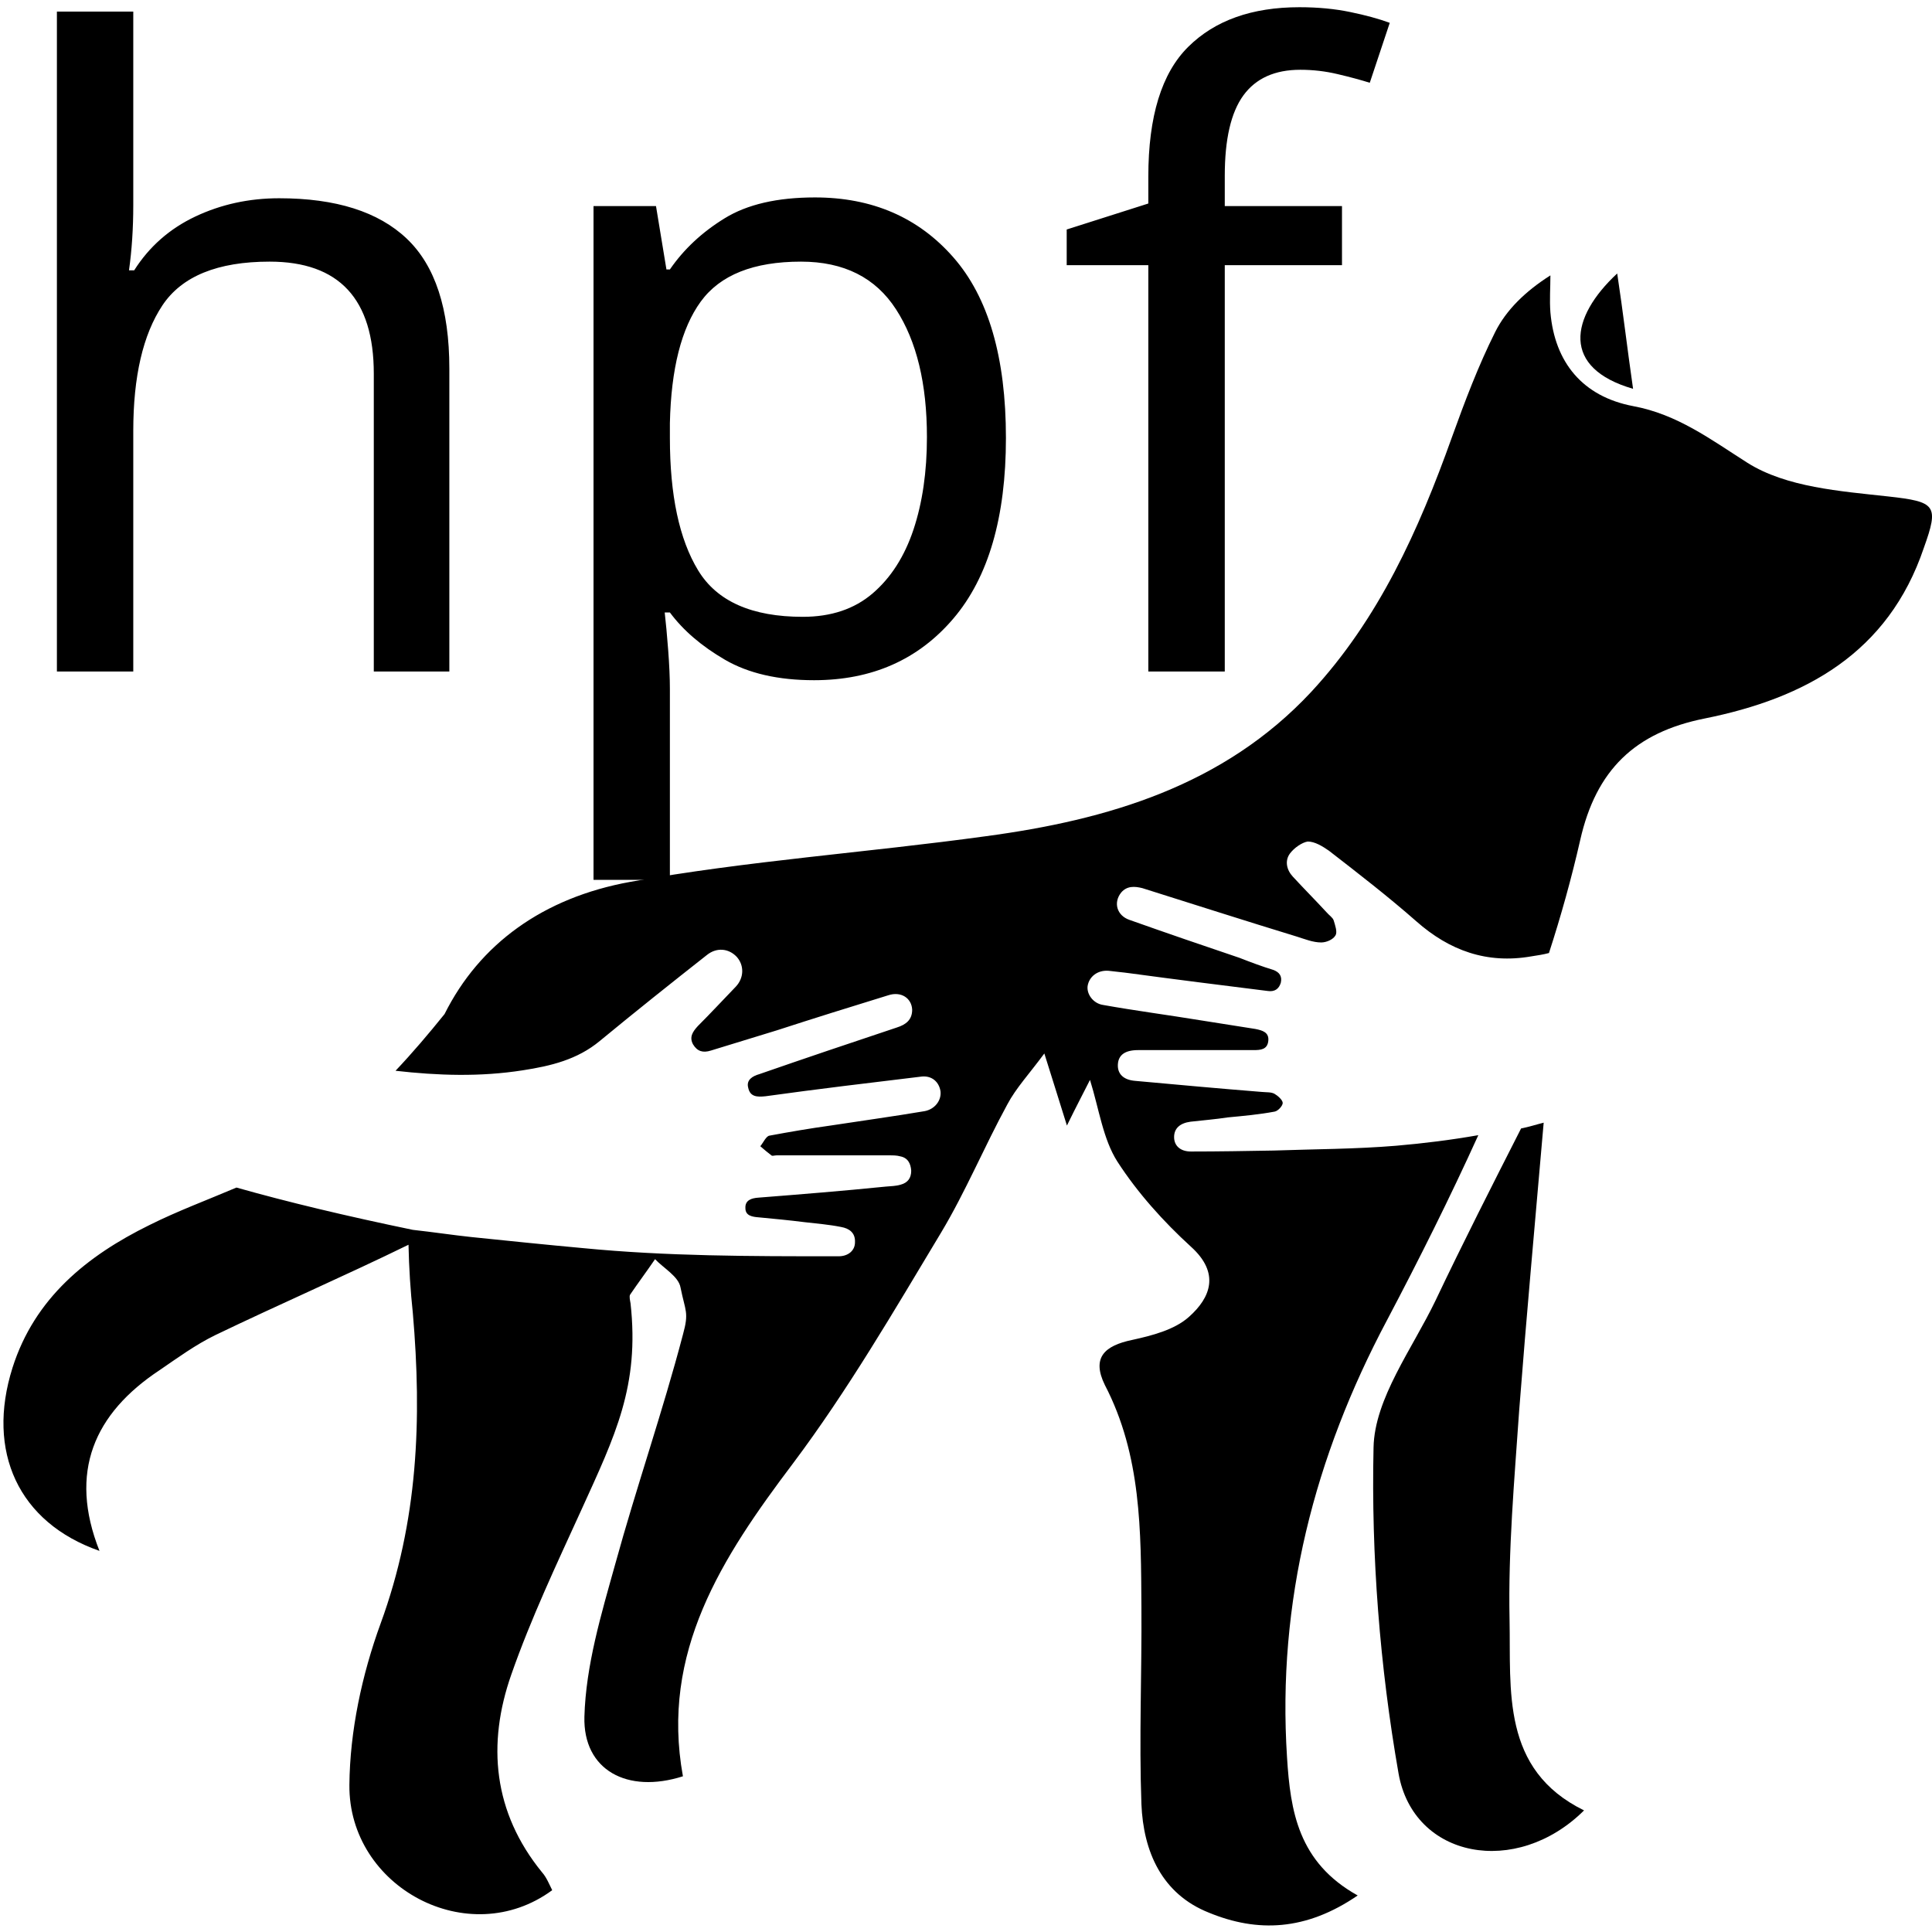
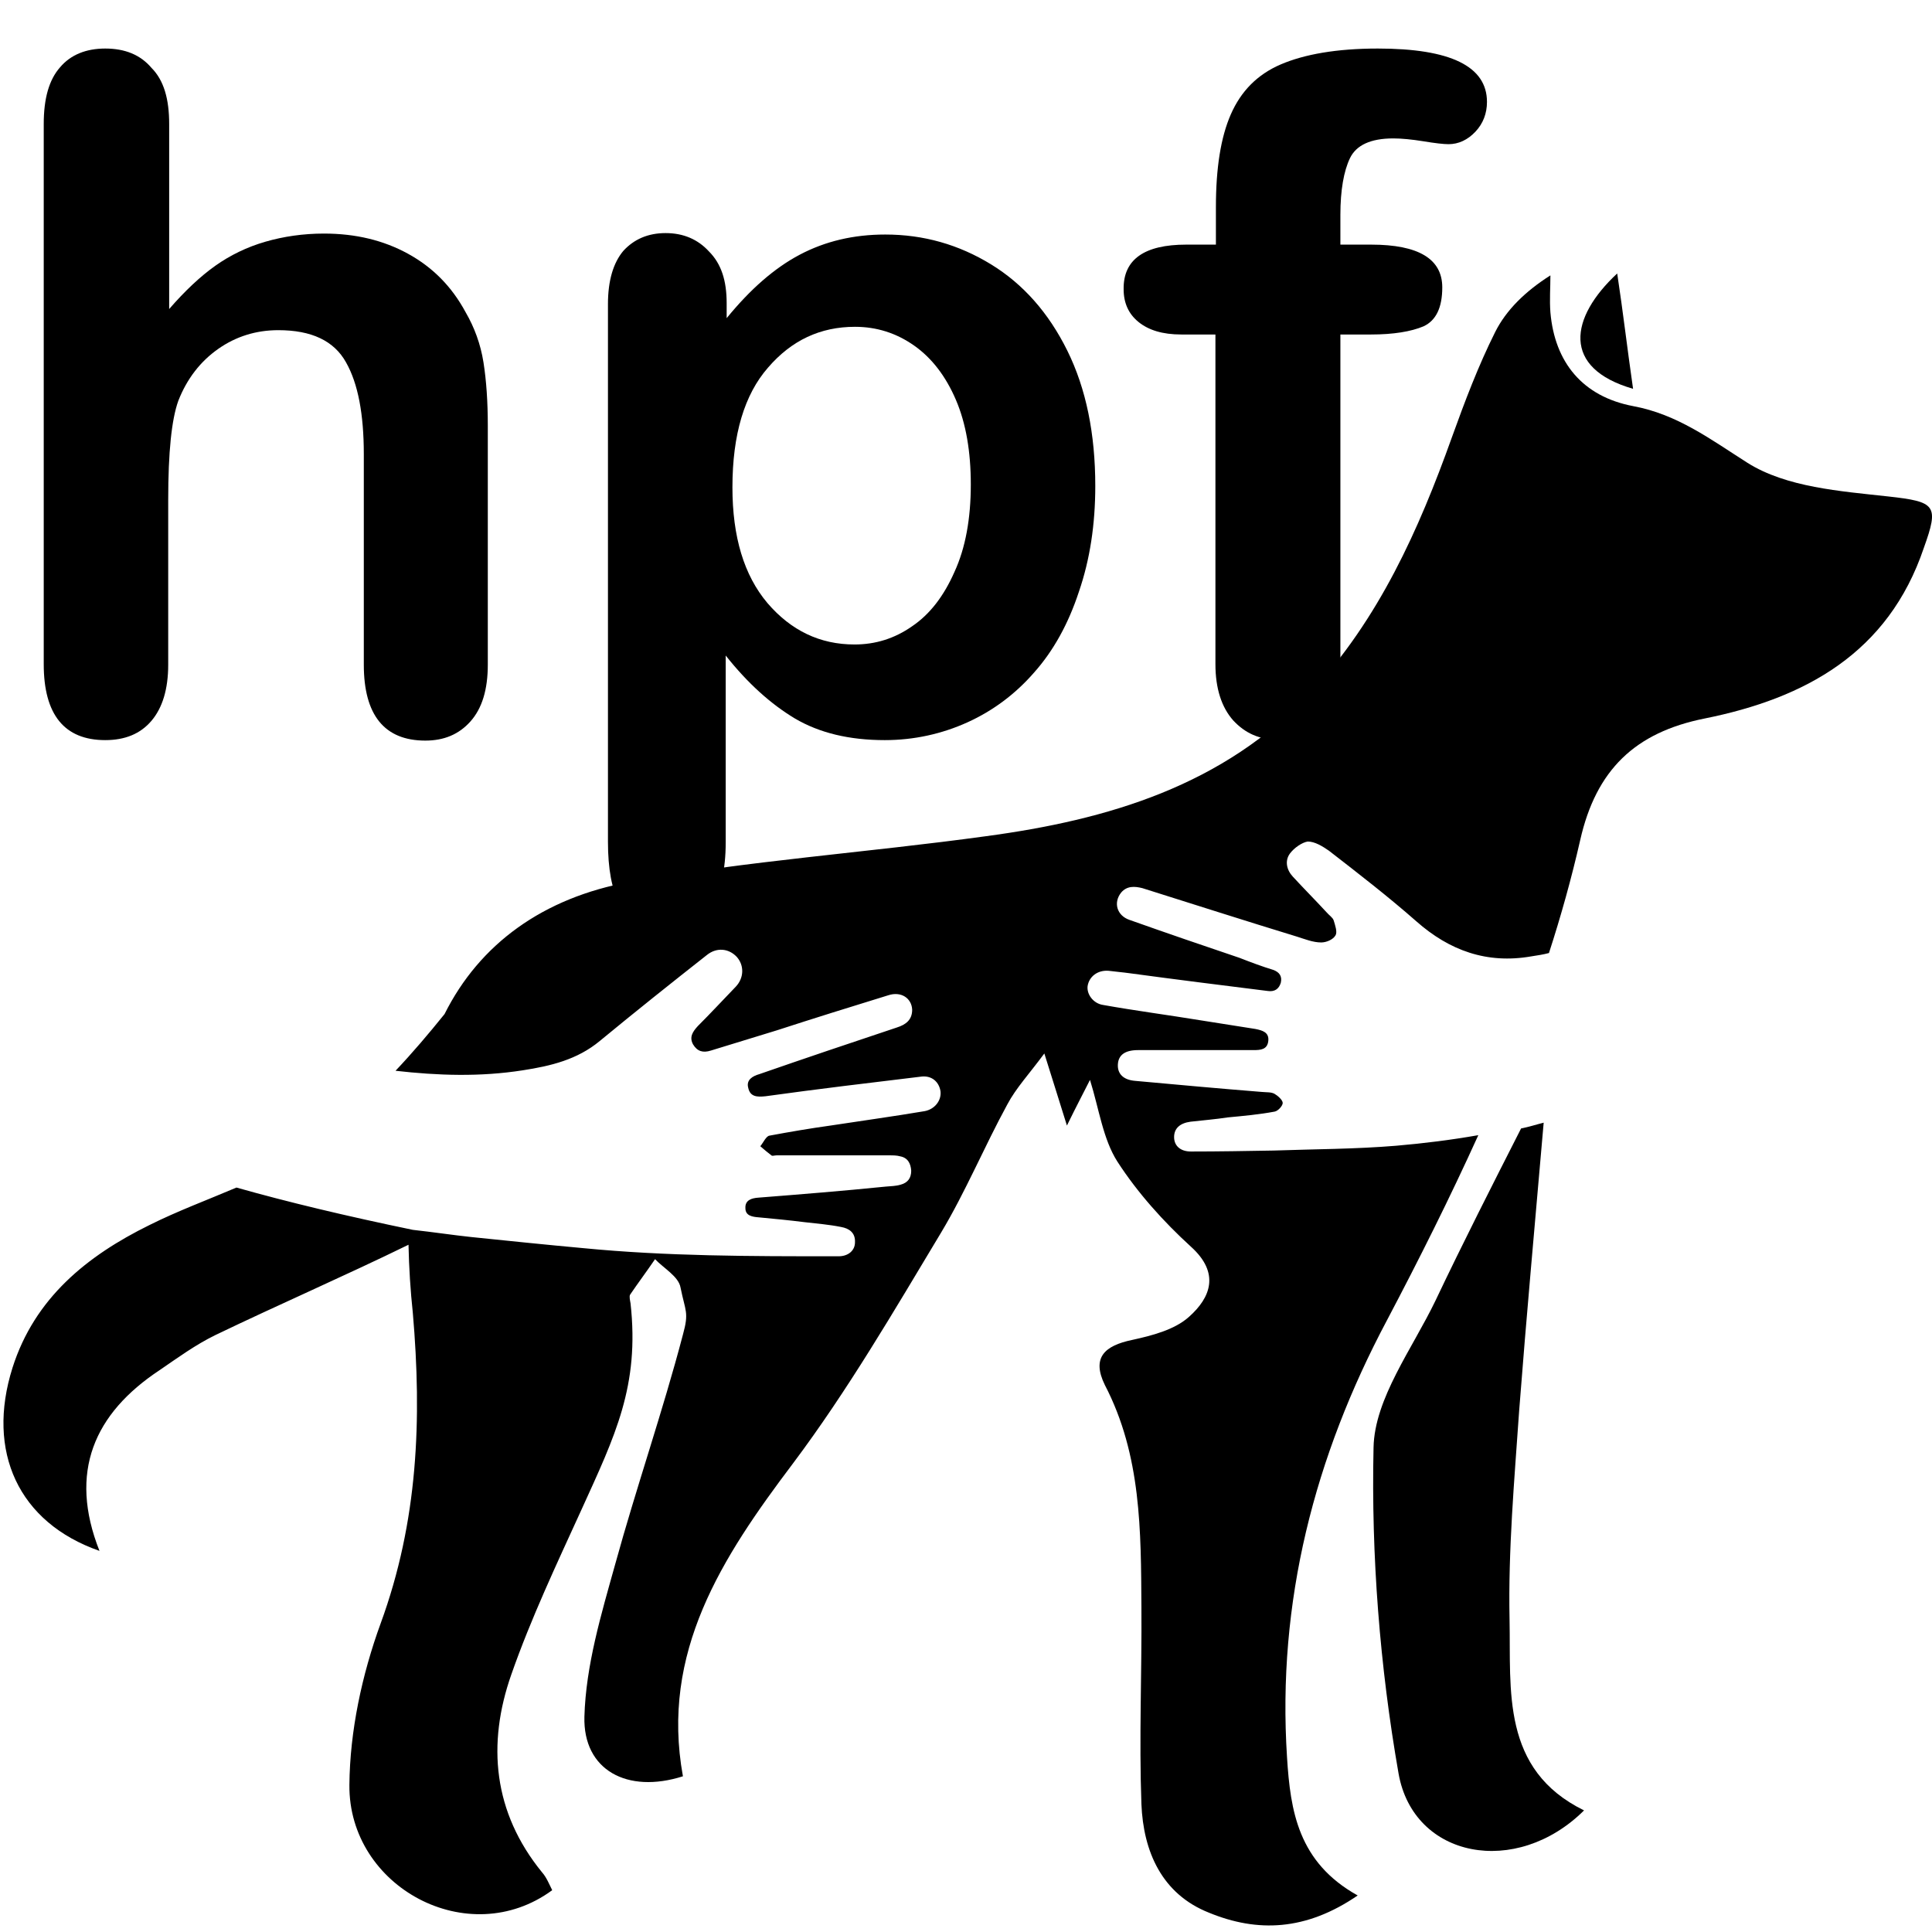
<svg xmlns="http://www.w3.org/2000/svg" version="1.1" id="Layer_1" x="0px" y="0px" viewBox="0 0 402 402" style="enable-background:new 0 0 402 402;" xml:space="preserve">
  <style type="text/css">
- 	.st0{font-family:'ArialRoundedMTBold';}
- 	.st1{font-size:180.673px;}
+ 	.st0{enable-background:new    ;}
</style>
  <path d="M339.8,80.9c-1.2-8.3-2.1-16.1-3.3-24C326.6,66.1,324.9,76.6,339.8,80.9z" />
  <path d="M314.1,337c-0.3-14.5,1-29,2-43.5c1.5-19.5,3.3-39.1,5.1-59.9c-1.6,0.4-3.1,0.9-4.7,1.2c-6,11.8-12.1,23.8-17.8,35.8  c-4.8,10-12.7,20.4-12.9,30.6c-0.5,22.5,1.3,45.5,5.2,67.8c3.1,17.7,24.5,21.7,38.6,7.7C312.3,368.2,314.4,351.7,314.1,337z" />
-   <path d="M392.9,103.3c-10-1.1-21.2-1.9-29.3-7c-7.7-4.9-14.6-10.1-23.8-11.8c-10.5-2-16.3-9.1-17.2-19.5c-0.2-2.6,0-5.1,0-7.7  c-5.2,3.3-9.2,7.2-11.5,11.8c-3.5,7-6.3,14.4-9,21.9c-6.9,19.3-15.2,37.8-29.3,53c-18.2,19.5-42.3,26.6-67.7,30  c-24.7,3.4-49.5,5.1-74,9.5c-18.1,3.3-31.3,12.9-38.6,27.5c-3.3,4.1-6.7,8.1-10.2,11.8c8.8,1,17.6,1.3,26.5-0.1  c5.8-0.9,11.3-2.2,16-6.1c7.4-6.1,14.8-12,22.3-17.9c2-1.6,4.5-1.4,6.2,0.4c1.6,1.8,1.5,4.4-0.2,6.2c-2.7,2.8-5.2,5.5-7.9,8.2  c-1.1,1.2-1.8,2.3-1,3.8c0.9,1.5,2.1,1.8,3.7,1.3c4.6-1.4,9.1-2.8,13.7-4.2c7.7-2.5,15.4-4.9,23.2-7.3c2.7-0.9,4.9,0.6,5,3  c0,2.1-1.3,3.1-3.2,3.7c-9.6,3.2-19.1,6.4-28.6,9.7c-1.4,0.4-2.8,1.2-2.3,2.9c0.4,1.8,1.8,1.9,3.6,1.7c10.8-1.5,21.7-2.8,32.5-4.1  c2.1-0.2,3.6,1.1,3.9,3.1c0.2,1.9-1.2,3.7-3.3,4.1c-6.5,1.1-13.1,2-19.6,3c-4.3,0.6-8.4,1.3-12.7,2.1c-0.7,0.1-1.3,1.5-1.9,2.2  c0.7,0.6,1.5,1.3,2.3,1.9c0.2,0.2,0.6,0,1.1,0c7.8,0,15.7,0,23.5,0c0.7,0,1.5,0,2.2,0.2c1.6,0.3,2.2,1.5,2.3,3  c0,1.5-0.7,2.5-2.2,2.9c-1,0.3-2,0.3-3.1,0.4c-8.9,0.9-17.6,1.6-26.5,2.3c-1.4,0.1-2.8,0.5-2.7,2.2c0,1.6,1.5,1.8,2.8,1.9  c3.2,0.3,6.3,0.6,9.5,1c2.6,0.3,5.1,0.5,7.6,1c1.7,0.3,3,1.2,2.9,3.2c0,1.7-1.4,2.9-3.4,2.9c-0.3,0-0.5,0-0.9,0  c-17.4,0-34.9,0-52.3-1.7c-7.7-0.7-15.4-1.5-23.2-2.3c-3.8-0.4-7.7-1-12.2-1.5c-14-2.9-26.1-5.8-36.7-8.8  c-6.1,2.6-12.3,4.9-18.1,7.8c-13,6.4-23.9,15.2-28.5,29.7c-5.5,17.4,1.2,32.2,18.1,38.1c-6.5-16.4-1.1-28.6,12.5-37.6  c3.8-2.6,7.5-5.3,11.6-7.3c13.3-6.4,26.9-12.3,40.2-18.8c0.1,4.8,0.4,9.5,0.9,14.2c1.9,22.1,1.1,43.3-6.7,64.6  c-3.9,10.7-6.4,22.4-6.5,33.6c-0.2,21.3,24.8,34.7,42.2,21.9c-0.6-1.2-1.2-2.7-2.1-3.7c-10.2-12.5-11.5-26.7-6.4-41.2  c4.1-11.7,9.4-22.9,14.6-34.3c7-15.4,12.1-25.7,10.2-42.9c-0.1-0.6-0.3-1.4-0.1-1.8c1.7-2.5,3.5-4.9,5.2-7.4  c1.8,1.9,4.9,3.6,5.3,5.9c1,5,1.8,5.1,0.5,9.8c-4.2,16-9.7,31.8-14.1,47.8c-2.9,10.4-6.1,21-6.4,31.7c-0.3,11.1,8.9,16.1,20.5,12.4  c-4.7-25.8,8.1-45.5,22.9-65.1c11.4-15.2,21-31.7,30.8-48c5.1-8.5,9-17.9,13.8-26.7c1.8-3.4,4.6-6.4,7.7-10.6  c1.8,5.8,3.1,9.8,4.7,15c2.1-4.3,3.5-6.9,4.8-9.5c1.9,6.1,2.7,12.3,5.7,17c4.2,6.5,9.6,12.5,15.3,17.7c6.1,5.5,4.1,10.6-0.4,14.6  c-3,2.7-7.7,3.9-11.8,4.8c-5.8,1.2-8.5,3.7-5.7,9.4c7.6,14.6,7.5,30.4,7.6,46.2c0.1,13.7-0.5,27.3,0,41c0.4,9.8,4.2,18.7,14.1,22.6  c10,4.1,20.1,3.8,30.9-3.6c-12.4-6.9-14-17.6-14.7-28.7c-2.1-32.4,5.7-62.6,20.8-91c6.7-12.7,13.1-25.5,19-38.5  c-5.7,1-11.3,1.7-17.1,2.2c-8.4,0.7-17,0.7-25.5,1c-5.8,0.1-11.5,0.2-17.2,0.2c-2.2,0-3.5-1.2-3.5-3c0-1.8,1.2-2.9,3.4-3.2  c2.6-0.3,5.2-0.5,7.8-0.9c3.2-0.3,6.5-0.6,9.7-1.2c0.7-0.1,1.7-1.2,1.7-1.8c0-0.6-1-1.5-1.7-1.9c-0.7-0.4-1.7-0.3-2.7-0.4  c-8.8-0.7-17.5-1.5-26.3-2.3c-2.5-0.2-3.7-1.5-3.6-3.4c0.1-2,1.5-3,4.2-3c8,0,16,0,24,0c1.5,0,2.9-0.1,3.1-1.9  c0.2-1.8-1.2-2.2-2.7-2.5c-3.8-0.6-7.7-1.2-11.4-1.8c-6.7-1.1-13.6-2-20.3-3.2c-2-0.3-3.4-2.2-3.2-3.9c0.3-2,2.1-3.4,4.4-3.2  c1.5,0.2,2.9,0.3,4.3,0.5c9.6,1.3,19.2,2.5,28.8,3.7c1.4,0.2,2.3-0.4,2.7-1.7c0.3-1.3-0.2-2.2-1.6-2.7c-2.3-0.7-4.7-1.6-7-2.5  c-7.7-2.6-15.3-5.2-22.9-7.9c-2.6-0.9-3.4-3.6-1.7-5.7c1.2-1.4,2.8-1.3,4.4-0.9c10.8,3.4,21.4,6.8,32.2,10.1c1.6,0.5,3.3,1.2,5,1.2  c1.1,0,2.5-0.6,3-1.5c0.4-0.7-0.1-2.1-0.4-3.1c-0.2-0.6-1-1.1-1.5-1.7c-2.3-2.5-4.7-4.9-7-7.4c-1.3-1.4-1.7-3.3-0.6-4.8  c0.9-1.2,2.5-2.3,3.7-2.5c1.5,0,3.1,1,4.4,1.9c6.2,4.8,12.4,9.6,18.2,14.7c6.9,6.1,14.7,8.9,23.9,7.3c1.3-0.2,2.6-0.4,3.7-0.7  c2.5-7.7,4.7-15.6,6.5-23.5c3.3-14.6,11.4-22.4,25.9-25.3c20.9-4.2,38.2-13.6,45.6-35.5C403.5,105.1,402.8,104.4,392.9,103.3z" />
-   <text transform="matrix(1 0 0 1 -3.5195 139.7207)" class="st0 st1">hpf</text>
+   <path d="M392.9,103.3c-10-1.1-21.2-1.9-29.3-7c-7.7-4.9-14.6-10.1-23.8-11.8c-10.5-2-16.3-9.1-17.2-19.5c-0.2-2.6,0-5.1,0-7.7  c-5.2,3.3-9.2,7.2-11.5,11.8c-3.5,7-6.3,14.4-9,21.9c-6.9,19.3-15.2,37.8-29.3,53c-18.2,19.5-42.3,26.6-67.7,30  c-24.7,3.4-49.5,5.1-74,9.5c-18.1,3.3-31.3,12.9-38.6,27.5c-3.3,4.1-6.7,8.1-10.2,11.8c8.8,1,17.6,1.3,26.5-0.1  c5.8-0.9,11.3-2.2,16-6.1c7.4-6.1,14.8-12,22.3-17.9c2-1.6,4.5-1.4,6.2,0.4c1.6,1.8,1.5,4.4-0.2,6.2c-2.7,2.8-5.2,5.5-7.9,8.2  c-1.1,1.2-1.8,2.3-1,3.8c0.9,1.5,2.1,1.8,3.7,1.3c4.6-1.4,9.1-2.8,13.7-4.2c7.7-2.5,15.4-4.9,23.2-7.3c2.7-0.9,4.9,0.6,5,3  c0,2.1-1.3,3.1-3.2,3.7c-9.6,3.2-19.1,6.4-28.6,9.7c-1.4,0.4-2.8,1.2-2.3,2.9c0.4,1.8,1.8,1.9,3.6,1.7c10.8-1.5,21.7-2.8,32.5-4.1  c2.1-0.2,3.6,1.1,3.9,3.1c0.2,1.9-1.2,3.7-3.3,4.1c-6.5,1.1-13.1,2-19.6,3c-4.3,0.6-8.4,1.3-12.7,2.1c-0.7,0.1-1.3,1.5-1.9,2.2  c0.7,0.6,1.5,1.3,2.3,1.9c0.2,0.2,0.6,0,1.1,0c7.8,0,15.7,0,23.5,0c0.7,0,1.5,0,2.2,0.2c1.6,0.3,2.2,1.5,2.3,3  c0,1.5-0.7,2.5-2.2,2.9c-1,0.3-2,0.3-3.1,0.4c-8.9,0.9-17.6,1.6-26.5,2.3c-1.4,0.1-2.8,0.5-2.7,2.2c0,1.6,1.5,1.8,2.8,1.9  c3.2,0.3,6.3,0.6,9.5,1c2.6,0.3,5.1,0.5,7.6,1c1.7,0.3,3,1.2,2.9,3.2c0,1.7-1.4,2.9-3.4,2.9c-0.3,0-0.5,0-0.9,0  c-17.4,0-34.9,0-52.3-1.7c-7.7-0.7-15.4-1.5-23.2-2.3c-3.8-0.4-7.7-1-12.2-1.5c-14-2.9-26.1-5.8-36.7-8.8  c-6.1,2.6-12.3,4.9-18.1,7.8c-13,6.4-23.9,15.2-28.5,29.7c-5.5,17.4,1.2,32.2,18.1,38.1c-6.5-16.4-1.1-28.6,12.5-37.6  c3.8-2.6,7.5-5.3,11.6-7.3c13.3-6.4,26.9-12.3,40.2-18.8c0.1,4.8,0.4,9.5,0.9,14.2c1.9,22.1,1.1,43.3-6.7,64.6  c-3.9,10.7-6.4,22.4-6.5,33.6c-0.2,21.3,24.8,34.7,42.2,21.9c-0.6-1.2-1.2-2.7-2.1-3.7c-10.2-12.5-11.5-26.7-6.4-41.2  c4.1-11.7,9.4-22.9,14.6-34.3c7-15.4,12.1-25.7,10.2-42.9c-0.1-0.6-0.3-1.4-0.1-1.8c1.7-2.5,3.5-4.9,5.2-7.4  c1.8,1.9,4.9,3.6,5.3,5.9c1,5,1.8,5.1,0.5,9.8c-4.2,16-9.7,31.8-14.1,47.8c-2.9,10.4-6.1,21-6.4,31.7c-0.3,11.1,8.9,16.1,20.5,12.4  c-4.7-25.8,8.1-45.5,22.9-65.1c11.4-15.2,21-31.7,30.8-48c5.1-8.5,9-17.9,13.8-26.7c1.8-3.4,4.6-6.4,7.7-10.6  c1.8,5.8,3.1,9.8,4.7,15c2.1-4.3,3.5-6.9,4.8-9.5c1.9,6.1,2.7,12.3,5.7,17c4.2,6.5,9.6,12.5,15.3,17.7c6.1,5.5,4.1,10.6-0.4,14.6  c-3,2.7-7.7,3.9-11.8,4.8c-5.8,1.2-8.5,3.7-5.7,9.4c7.6,14.6,7.5,30.4,7.6,46.2c0.1,13.7-0.5,27.3,0,41c0.4,9.8,4.2,18.7,14.1,22.6  c10,4.1,20.1,3.8,30.9-3.6c-12.4-6.9-14-17.6-14.7-28.7c-2.1-32.4,5.7-62.6,20.8-91c6.7-12.7,13.1-25.5,19-38.5  c-5.7,1-11.3,1.7-17.1,2.2c-8.4,0.7-17,0.7-25.5,1c-5.8,0.1-11.5,0.2-17.2,0.2c-2.2,0-3.5-1.2-3.5-3s1.2-2.9,3.4-3.2  c2.6-0.3,5.2-0.5,7.8-0.9c3.2-0.3,6.5-0.6,9.7-1.2c0.7-0.1,1.7-1.2,1.7-1.8s-1-1.5-1.7-1.9s-1.7-0.3-2.7-0.4  c-8.8-0.7-17.5-1.5-26.3-2.3c-2.5-0.2-3.7-1.5-3.6-3.4c0.1-2,1.5-3,4.2-3c8,0,16,0,24,0c1.5,0,2.9-0.1,3.1-1.9  c0.2-1.8-1.2-2.2-2.7-2.5c-3.8-0.6-7.7-1.2-11.4-1.8c-6.7-1.1-13.6-2-20.3-3.2c-2-0.3-3.4-2.2-3.2-3.9c0.3-2,2.1-3.4,4.4-3.2  c1.5,0.2,2.9,0.3,4.3,0.5c9.6,1.3,19.2,2.5,28.8,3.7c1.4,0.2,2.3-0.4,2.7-1.7c0.3-1.3-0.2-2.2-1.6-2.7c-2.3-0.7-4.7-1.6-7-2.5  c-7.7-2.6-15.3-5.2-22.9-7.9c-2.6-0.9-3.4-3.6-1.7-5.7c1.2-1.4,2.8-1.3,4.4-0.9c10.8,3.4,21.4,6.8,32.2,10.1c1.6,0.5,3.3,1.2,5,1.2  c1.1,0,2.5-0.6,3-1.5c0.4-0.7-0.1-2.1-0.4-3.1c-0.2-0.6-1-1.1-1.5-1.7c-2.3-2.5-4.7-4.9-7-7.4c-1.3-1.4-1.7-3.3-0.6-4.8  c0.9-1.2,2.5-2.3,3.7-2.5c1.5,0,3.1,1,4.4,1.9c6.2,4.8,12.4,9.6,18.2,14.7c6.9,6.1,14.7,8.9,23.9,7.3c1.3-0.2,2.6-0.4,3.7-0.7  c2.5-7.7,4.7-15.6,6.5-23.5c3.3-14.6,11.4-22.4,25.9-25.3c20.9-4.2,38.2-13.6,45.6-35.5C403.5,105.1,402.8,104.4,392.9,103.3z" />
+   <g class="st0">
+     <path d="M35.2,25.8v38.5c3.3-3.8,6.5-6.8,9.6-9c3.1-2.2,6.6-3.9,10.4-5c3.8-1.1,7.9-1.7,12.2-1.7c6.6,0,12.4,1.4,17.5,4.2   c5.1,2.8,9.1,6.8,12,12.2c1.8,3.1,3.1,6.6,3.7,10.4c0.6,3.8,0.9,8.2,0.9,13.2v49.7c0,5.2-1.2,9.1-3.6,11.8c-2.4,2.7-5.5,4-9.4,4   c-8.5,0-12.8-5.3-12.8-15.8V94.5c0-8.3-1.2-14.7-3.7-19.1c-2.5-4.5-7.2-6.7-14.1-6.7c-4.6,0-8.8,1.3-12.5,3.9   c-3.7,2.6-6.5,6.2-8.3,10.8c-1.4,3.9-2.1,10.7-2.1,20.6v34.3c0,5.1-1.2,9-3.5,11.7c-2.3,2.7-5.5,4-9.6,4c-8.5,0-12.8-5.3-12.8-15.8   V25.8c0-5.3,1.1-9.2,3.4-11.8c2.2-2.6,5.4-3.9,9.4-3.9c4.1,0,7.3,1.3,9.6,4C34.1,16.7,35.2,20.6,35.2,25.8z" />
+     <path d="M151.2,63.1v3.1c4.9-6,9.9-10.4,15.2-13.2c5.3-2.8,11.2-4.2,17.8-4.2c8,0,15.3,2.1,22,6.2c6.7,4.1,12,10.1,15.9,18   c3.9,7.9,5.8,17.3,5.8,28.1c0,8-1.1,15.3-3.4,22c-2.2,6.7-5.3,12.3-9.3,16.8c-3.9,4.5-8.6,8-13.9,10.4c-5.3,2.4-11.1,3.7-17.2,3.7   c-7.4,0-13.6-1.5-18.7-4.5c-5-3-9.8-7.3-14.4-13.1v38.9c0,11.4-4.1,17.1-12.4,17.1c-4.9,0-8.1-1.5-9.7-4.4   c-1.6-2.9-2.4-7.2-2.4-12.9V63.3c0-4.9,1.1-8.6,3.2-11.1c2.2-2.4,5.1-3.7,8.8-3.7c3.7,0,6.7,1.3,9,3.8   C150.1,54.9,151.2,58.4,151.2,63.1z M202,100.8c0-6.8-1-12.7-3.1-17.6c-2.1-4.9-5-8.7-8.7-11.3c-3.7-2.6-7.8-3.9-12.3-3.9   c-7.2,0-13.2,2.8-18.1,8.5c-4.9,5.6-7.4,13.9-7.4,24.9c0,10.3,2.4,18.3,7.3,24.1c4.9,5.7,10.9,8.6,18.1,8.6c4.3,0,8.3-1.2,12-3.8   c3.7-2.5,6.6-6.3,8.8-11.3C200.9,114,202,107.9,202,100.8z" />
+     <path d="M246.8,50.9h6.2v-7.8c0-8.1,1-14.5,3.1-19.3c2.1-4.8,5.5-8.3,10.4-10.4s11.6-3.3,20.2-3.3c15.1,0,22.7,3.7,22.7,11.1   c0,2.4-0.8,4.5-2.4,6.2c-1.6,1.7-3.5,2.6-5.6,2.6c-1,0-2.8-0.2-5.2-0.6c-2.5-0.4-4.6-0.6-6.3-0.6c-4.7,0-7.7,1.4-9,4.1   s-2,6.7-2,11.8v6.2h6.4c9.9,0,14.8,3,14.8,8.9c0,4.2-1.3,6.9-3.9,8.1c-2.6,1.1-6.3,1.7-10.9,1.7h-6.4v68.6c0,5.1-1.2,9-3.7,11.7   c-2.4,2.7-5.6,4-9.4,4c-3.7,0-6.7-1.3-9.2-4c-2.4-2.7-3.7-6.6-3.7-11.7V69.6h-7.1c-3.9,0-6.8-0.9-8.9-2.6c-2.1-1.7-3.1-4-3.1-6.8   C233.7,54,238.1,50.9,246.8,50.9z" />
+   </g>
</svg>
